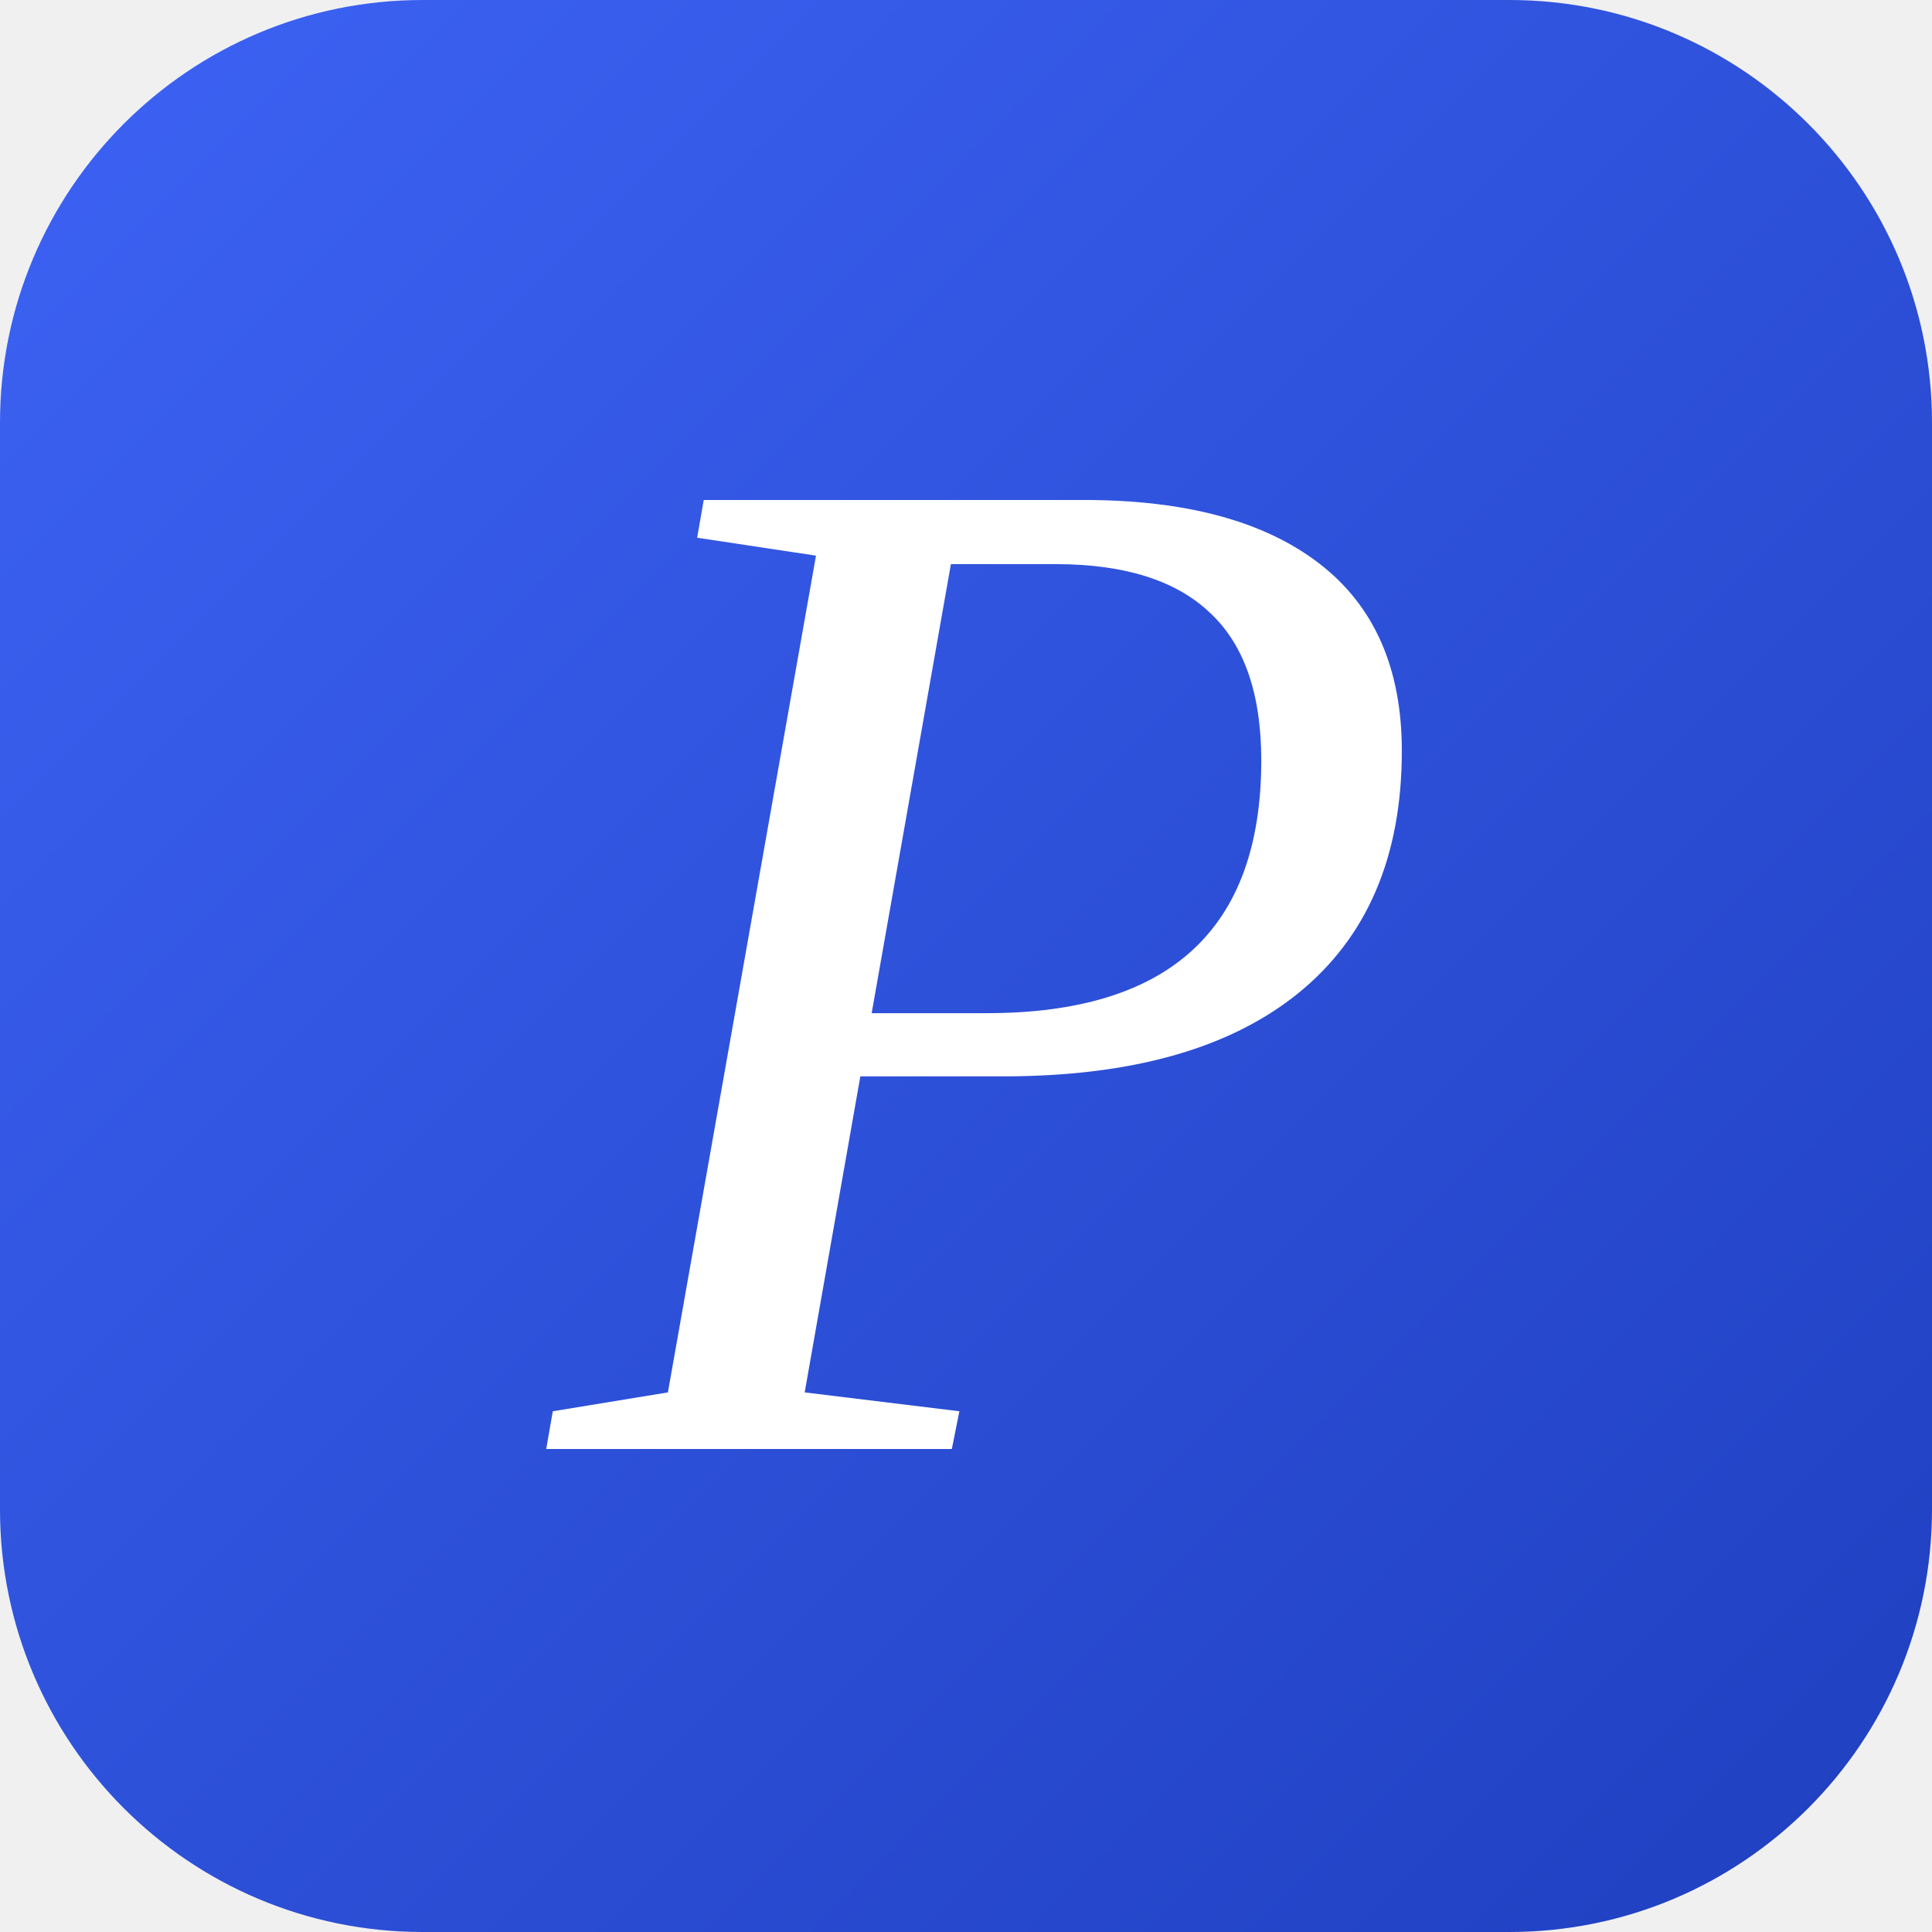
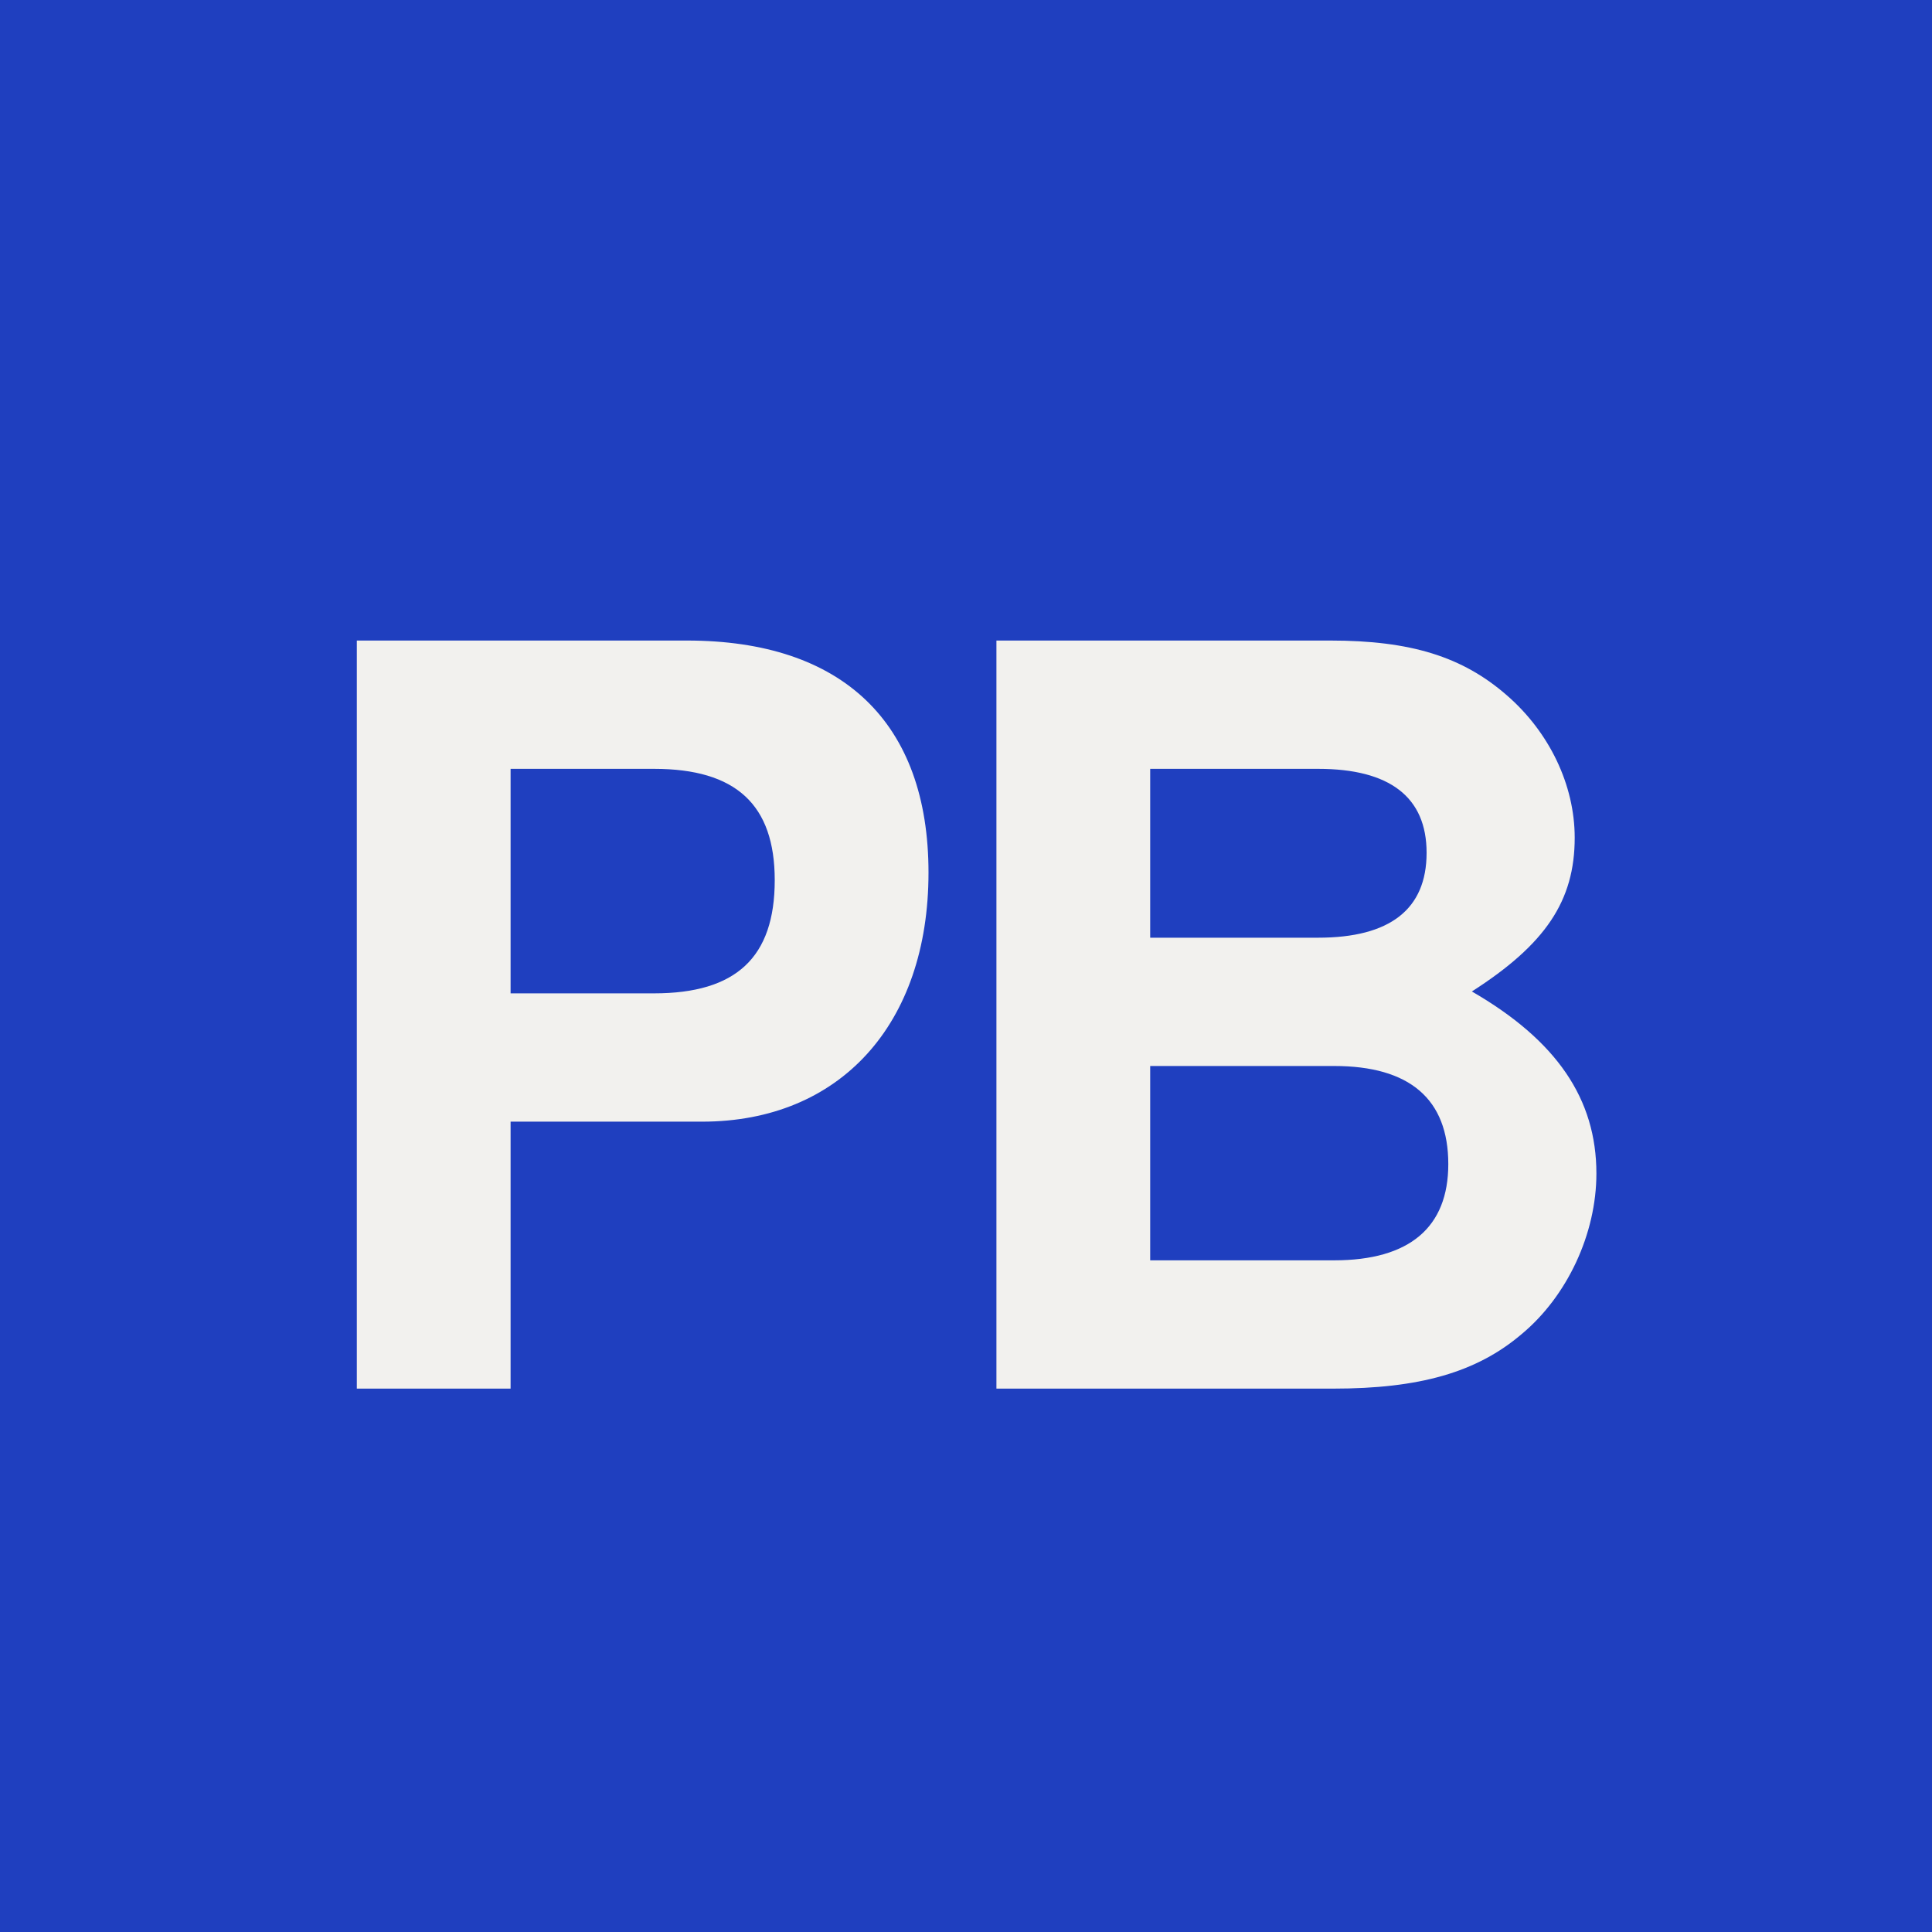
<svg xmlns="http://www.w3.org/2000/svg" viewBox="0 0 32 32" width="32" height="32">
-   <defs>
-     <linearGradient id="g" x1="0" y1="0" x2="1" y2="1">
-       <stop offset="0%" stop-color="#3D63F5" />
-       <stop offset="100%" stop-color="#1F3FBF" />
-     </linearGradient>
-   </defs>
-   <rect width="32" height="32" rx="7" fill="url(#g)" />
-   <text x="16.5" y="24" text-anchor="middle" font-family="Georgia, 'Times New Roman', serif" font-style="italic" font-weight="400" font-size="24" fill="#FFFFFF">P</text>
+   <rect width="32" height="32" fill="#1F3FBF" />
+   <text x="16" y="23" text-anchor="middle" textLength="23" lengthAdjust="spacingAndGlyphs" font-family="Archivo, 'Helvetica Neue', Helvetica, Arial, sans-serif" font-weight="800" font-size="17" letter-spacing="-0.5" fill="#F2F1EE">PB</text>
</svg>
